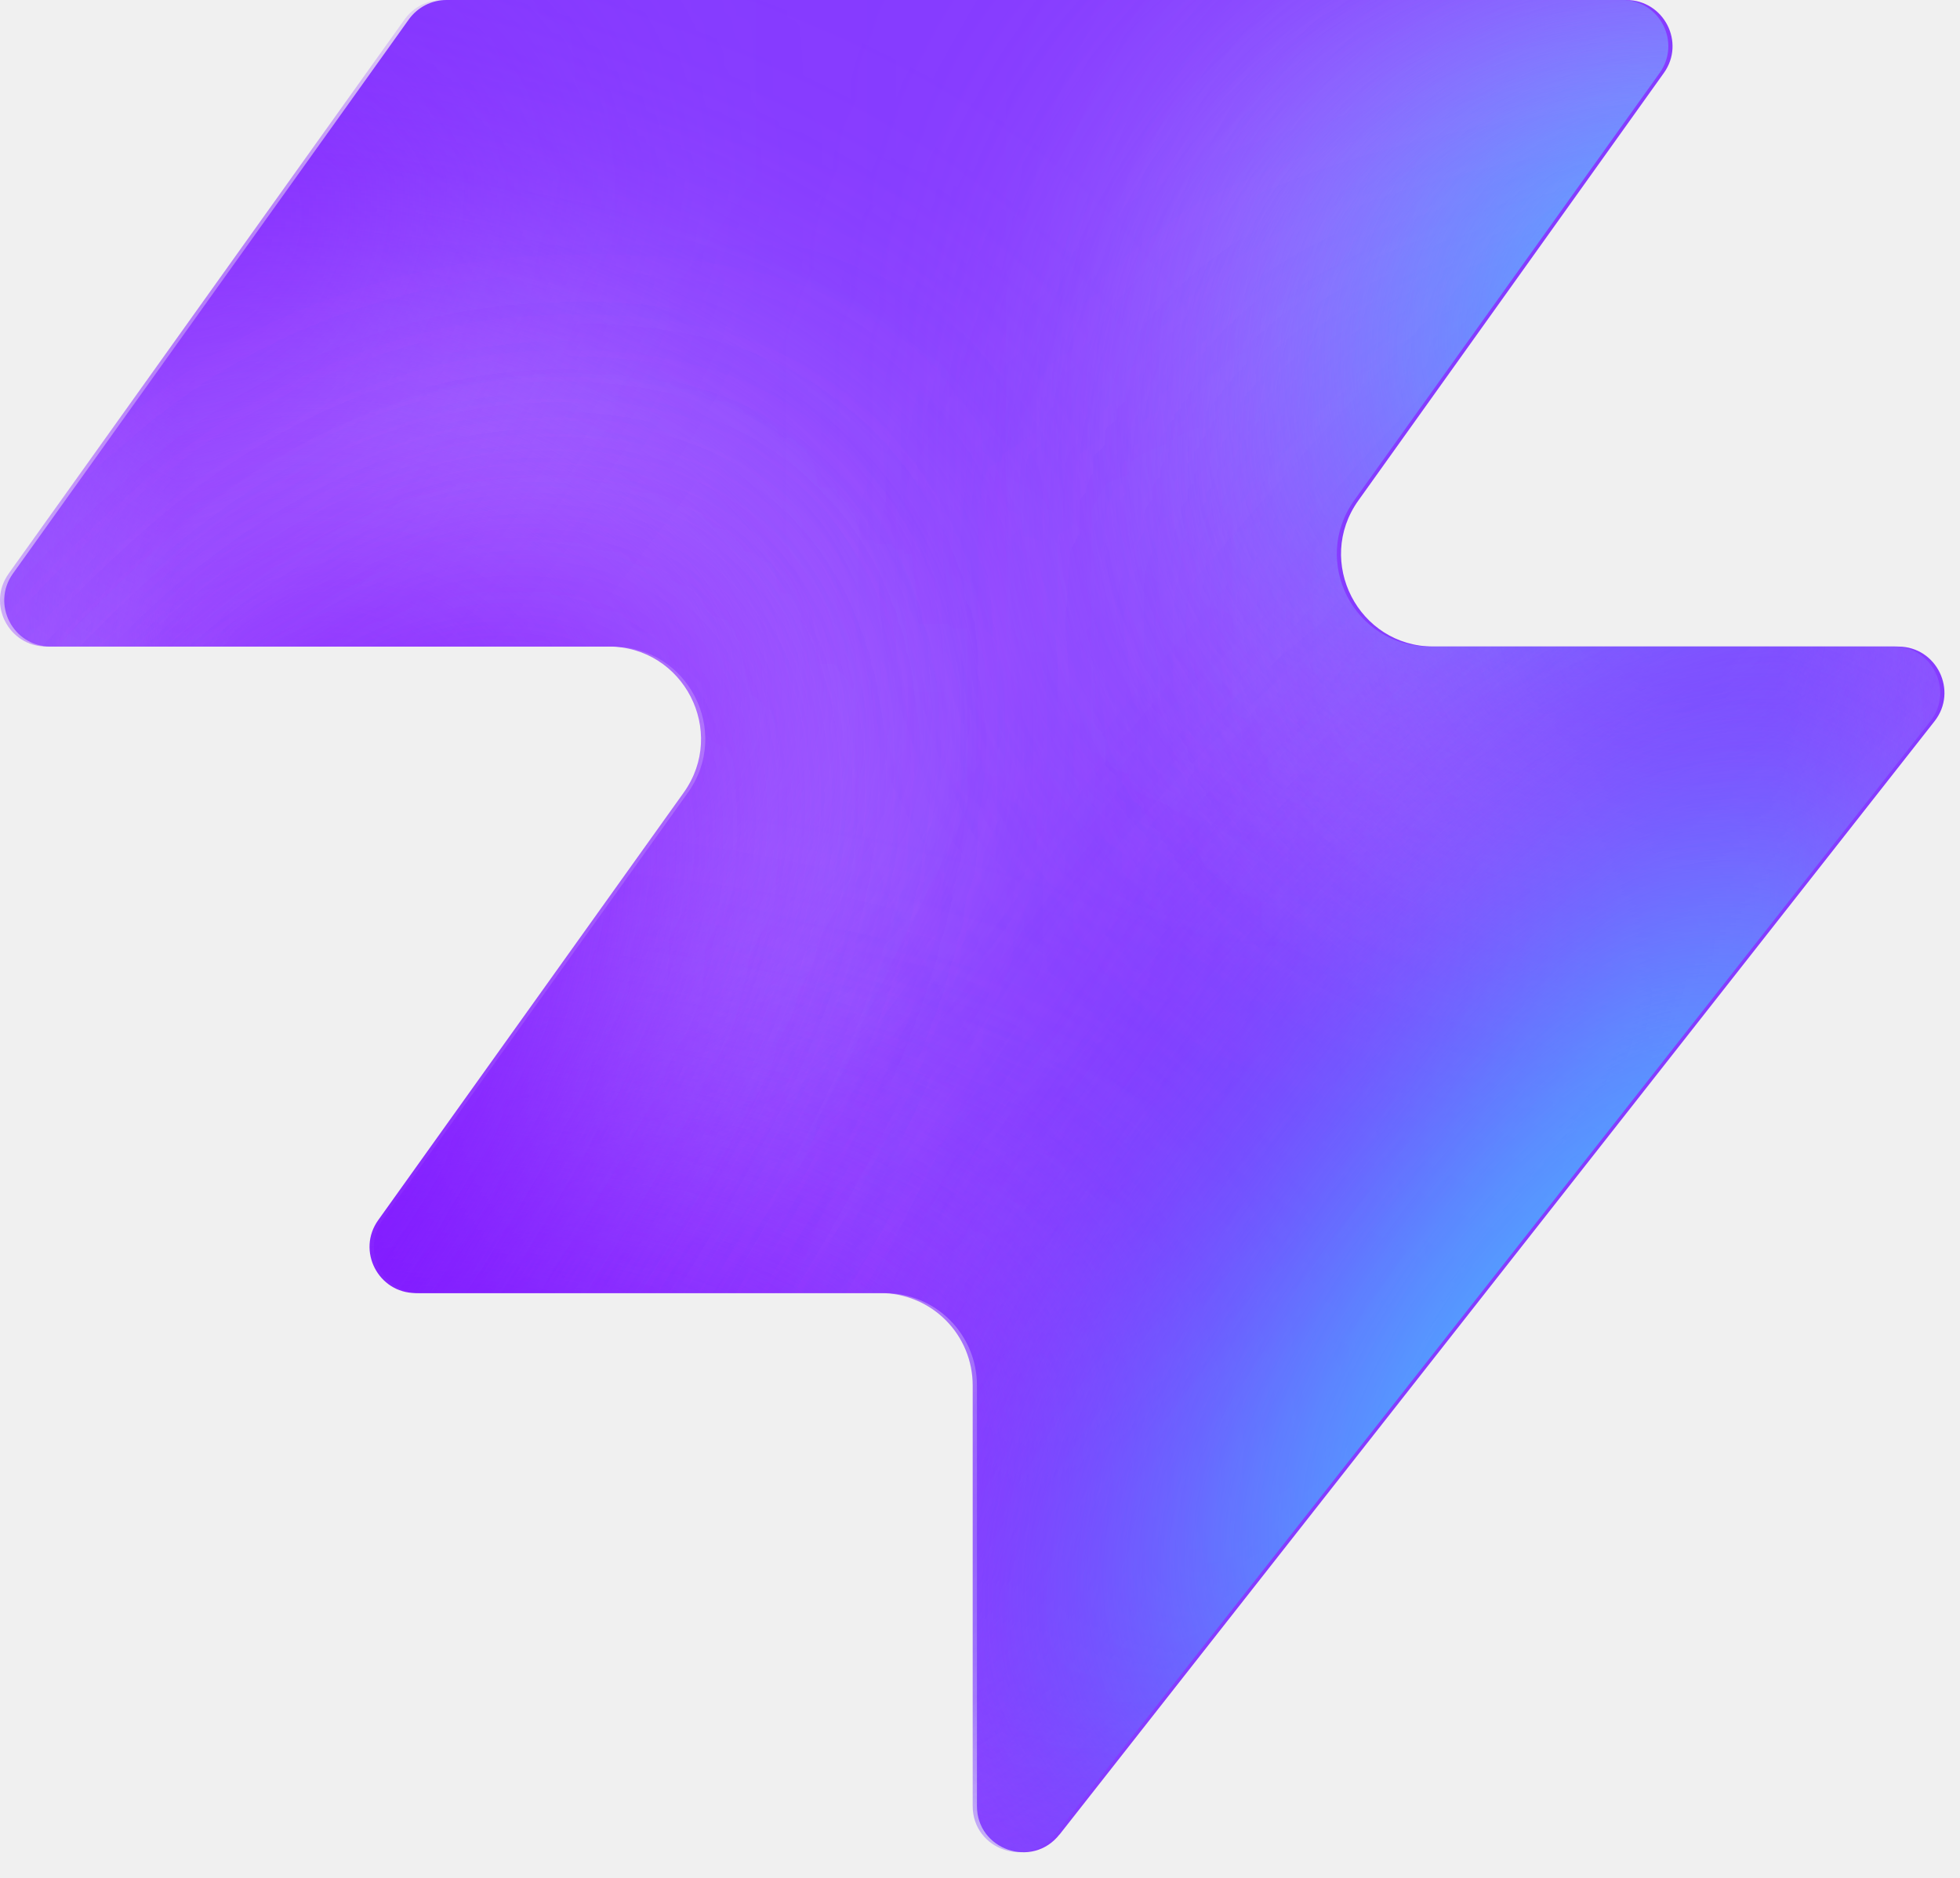
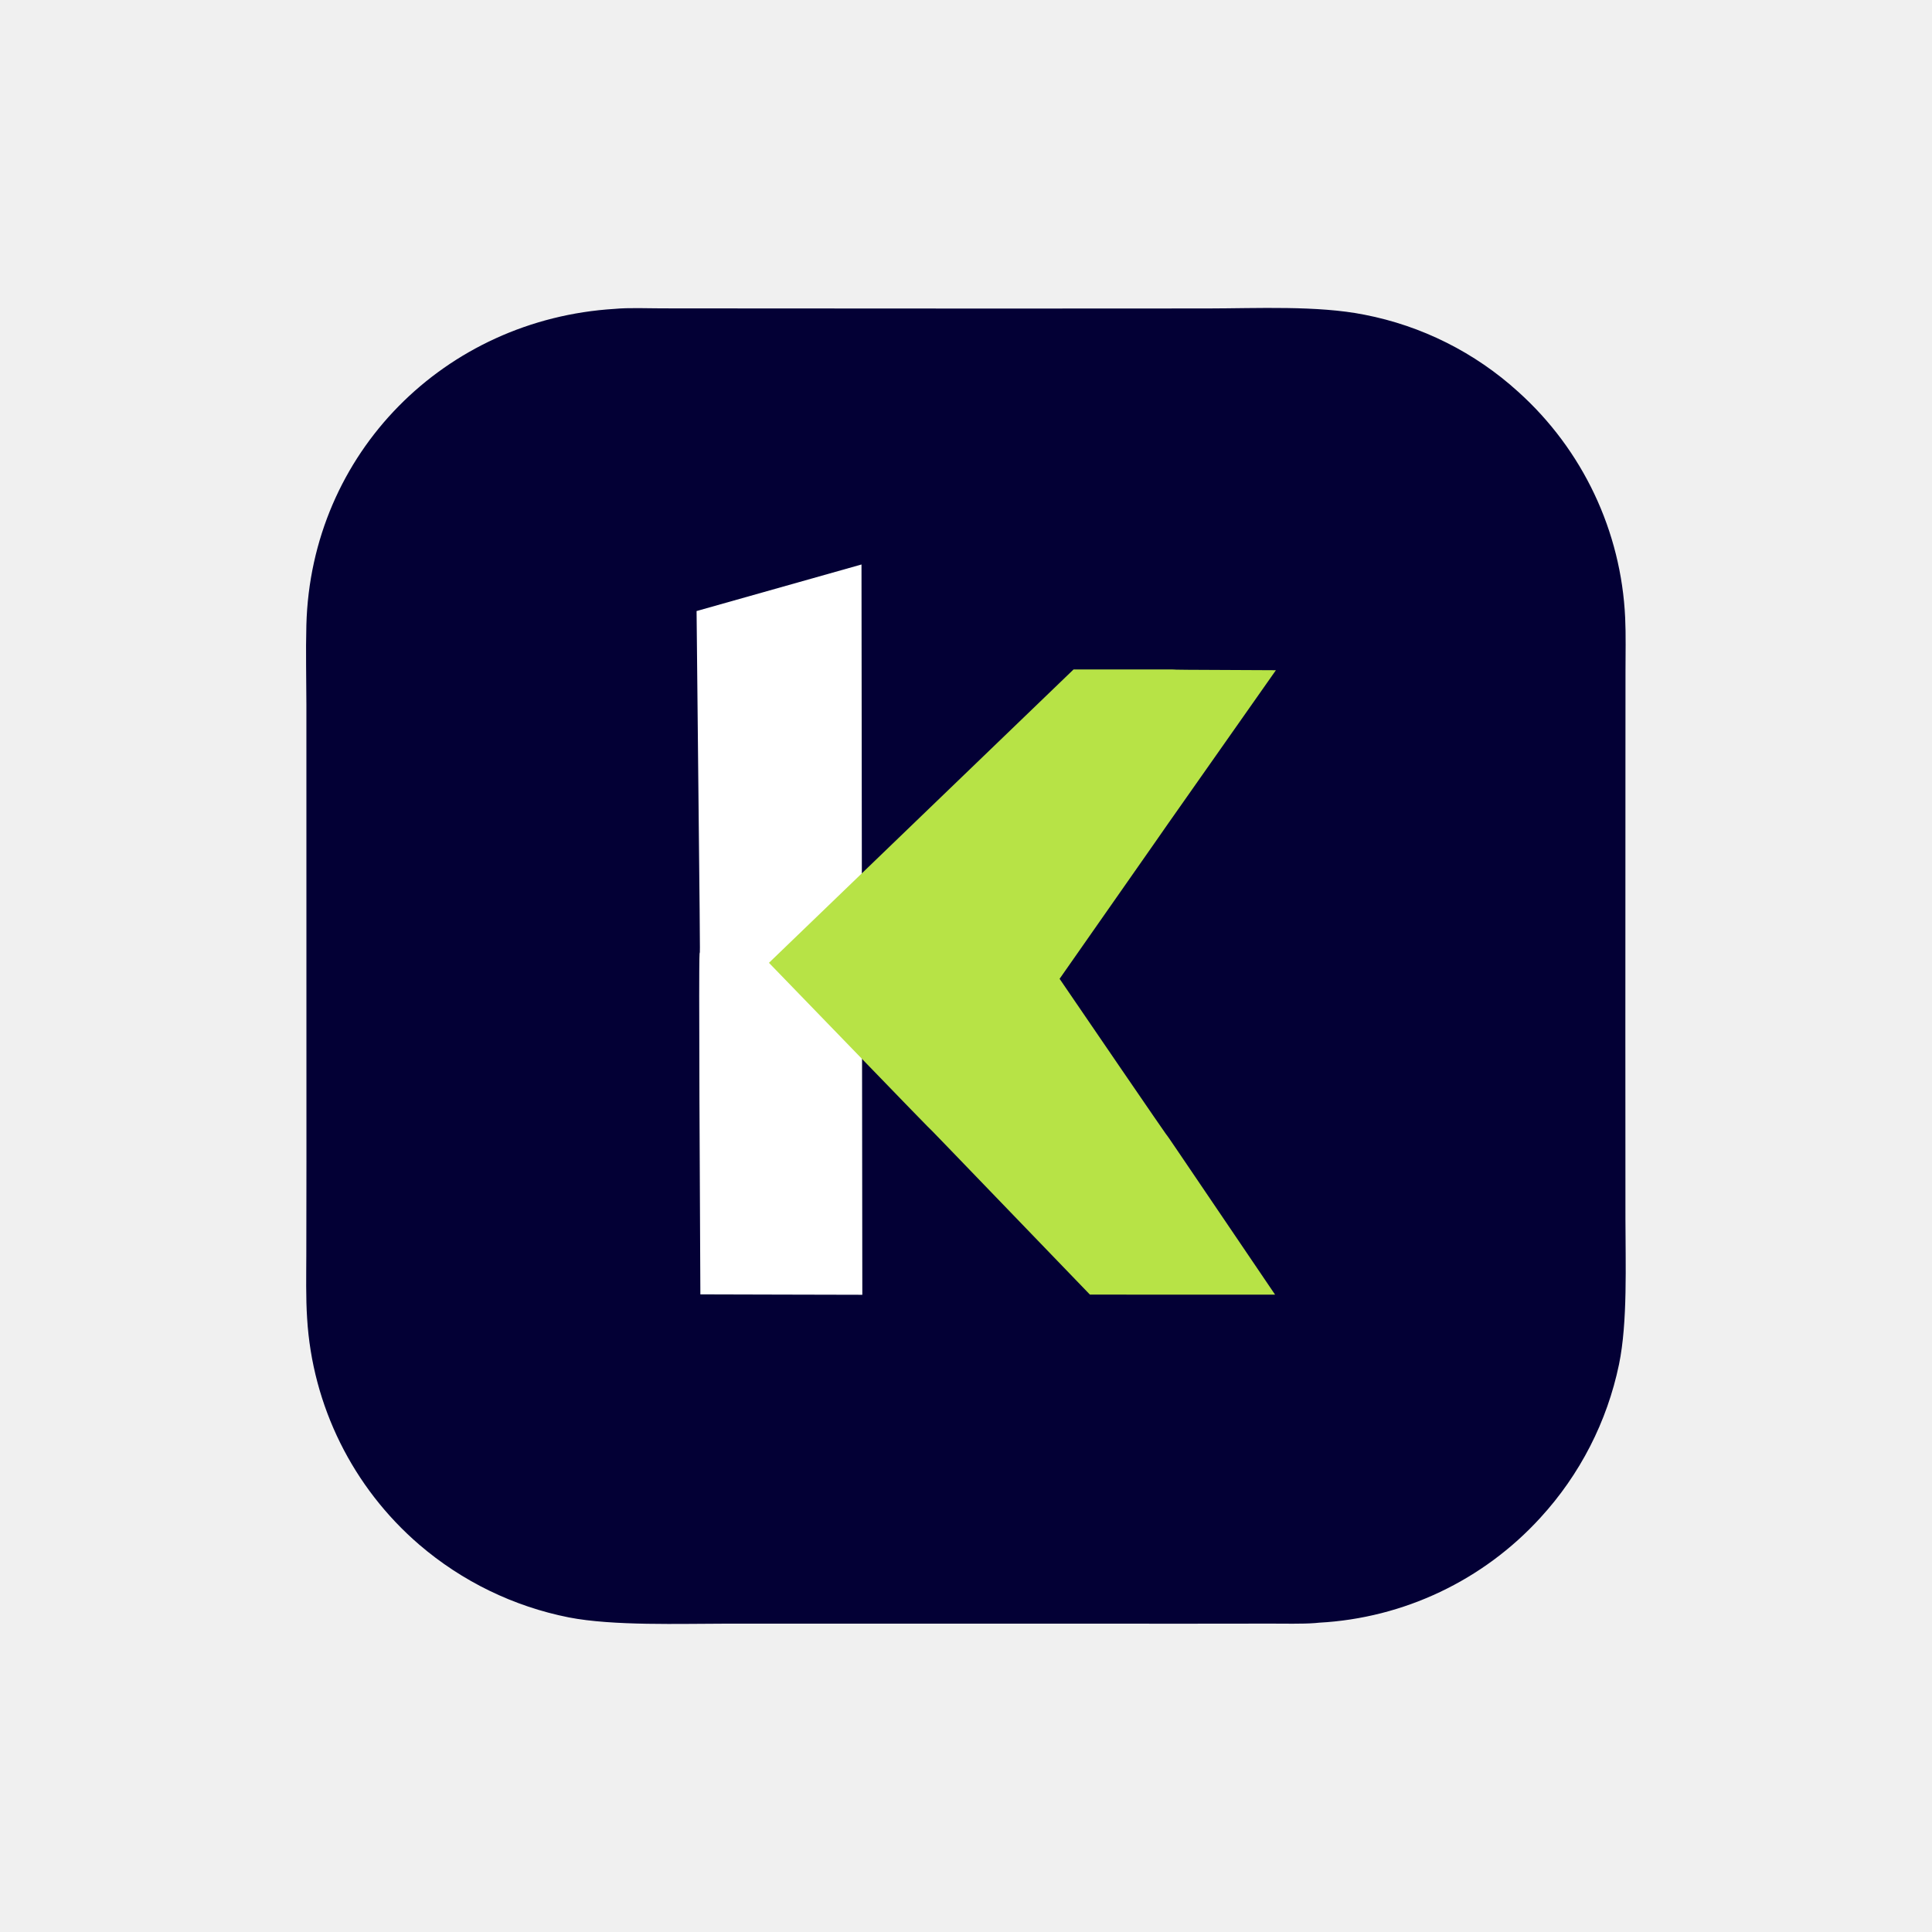
- <svg xmlns="http://www.w3.org/2000/svg" width="48" height="46" fill="none" viewBox="0 0 48 46">
-   <path fill="#863bff" d="M25.946 44.938c-.664.845-2.021.375-2.021-.698V33.937a2.26 2.26 0 0 0-2.262-2.262H10.287c-.92 0-1.456-1.04-.92-1.788l7.48-10.471c1.07-1.497 0-3.578-1.842-3.578H1.237c-.92 0-1.456-1.04-.92-1.788L10.013.474c.214-.297.556-.474.92-.474h28.894c.92 0 1.456 1.04.92 1.788l-7.48 10.471c-1.07 1.498 0 3.579 1.842 3.579h11.377c.943 0 1.473 1.088.89 1.83L25.947 44.94z" style="fill:#863bff;fill:color(display-p3 .525 .23 1);fill-opacity:1" />
-   <mask id="a" width="48" height="46" x="0" y="0" maskUnits="userSpaceOnUse" style="mask-type:alpha">
-     <path fill="#000" d="M25.842 44.938c-.664.844-2.021.375-2.021-.698V33.937a2.26 2.26 0 0 0-2.262-2.262H10.183c-.92 0-1.456-1.04-.92-1.788l7.48-10.471c1.07-1.498 0-3.579-1.842-3.579H1.133c-.92 0-1.456-1.04-.92-1.787L9.91.473c.214-.297.556-.474.92-.474h28.894c.92 0 1.456 1.04.92 1.788l-7.48 10.471c-1.07 1.498 0 3.578 1.842 3.578h11.377c.943 0 1.473 1.088.89 1.832L25.843 44.94z" style="fill:#000;fill-opacity:1" />
-   </mask>
-   <g mask="url(#a)">
-     <g filter="url(#b)">
-       <ellipse cx="5.508" cy="14.704" fill="#ede6ff" rx="5.508" ry="14.704" style="fill:#ede6ff;fill:color(display-p3 .927 .903 1);fill-opacity:1" transform="matrix(.00324 1 1 -.00324 -4.47 31.516)" />
-     </g>
-     <g filter="url(#c)">
-       <ellipse cx="10.399" cy="29.851" fill="#ede6ff" rx="10.399" ry="29.851" style="fill:#ede6ff;fill:color(display-p3 .927 .903 1);fill-opacity:1" transform="matrix(.00324 1 1 -.00324 -39.328 7.883)" />
-     </g>
-     <g filter="url(#d)">
-       <ellipse cx="5.508" cy="30.487" fill="#7e14ff" rx="5.508" ry="30.487" style="fill:#7e14ff;fill:color(display-p3 .492 .077 1);fill-opacity:1" transform="rotate(89.814 -25.913 -14.639)scale(1 -1)" />
-     </g>
-     <g filter="url(#e)">
-       <ellipse cx="5.508" cy="30.599" fill="#7e14ff" rx="5.508" ry="30.599" style="fill:#7e14ff;fill:color(display-p3 .492 .077 1);fill-opacity:1" transform="rotate(89.814 -32.644 -3.334)scale(1 -1)" />
-     </g>
-     <g filter="url(#f)">
-       <ellipse cx="5.508" cy="30.599" fill="#7e14ff" rx="5.508" ry="30.599" style="fill:#7e14ff;fill:color(display-p3 .492 .077 1);fill-opacity:1" transform="matrix(.00324 1 1 -.00324 -34.34 30.47)" />
-     </g>
-     <g filter="url(#g)">
-       <ellipse cx="14.072" cy="22.078" fill="#ede6ff" rx="14.072" ry="22.078" style="fill:#ede6ff;fill:color(display-p3 .927 .903 1);fill-opacity:1" transform="rotate(93.35 24.506 48.493)scale(-1 1)" />
-     </g>
-     <g filter="url(#h)">
-       <ellipse cx="3.47" cy="21.501" fill="#7e14ff" rx="3.47" ry="21.501" style="fill:#7e14ff;fill:color(display-p3 .492 .077 1);fill-opacity:1" transform="rotate(89.009 28.708 47.59)scale(-1 1)" />
-     </g>
-     <g filter="url(#i)">
-       <ellipse cx="3.47" cy="21.501" fill="#7e14ff" rx="3.47" ry="21.501" style="fill:#7e14ff;fill:color(display-p3 .492 .077 1);fill-opacity:1" transform="rotate(89.009 28.708 47.59)scale(-1 1)" />
-     </g>
-     <g filter="url(#j)">
-       <ellipse cx=".387" cy="8.972" fill="#7e14ff" rx="4.407" ry="29.108" style="fill:#7e14ff;fill:color(display-p3 .492 .077 1);fill-opacity:1" transform="rotate(39.51 .387 8.972)" />
-     </g>
-     <g filter="url(#k)">
-       <ellipse cx="47.523" cy="-6.092" fill="#7e14ff" rx="4.407" ry="29.108" style="fill:#7e14ff;fill:color(display-p3 .492 .077 1);fill-opacity:1" transform="rotate(37.892 47.523 -6.092)" />
-     </g>
-     <g filter="url(#l)">
-       <ellipse cx="41.412" cy="6.333" fill="#47bfff" rx="5.971" ry="9.665" style="fill:#47bfff;fill:color(display-p3 .28 .748 1);fill-opacity:1" transform="rotate(37.892 41.412 6.333)" />
-     </g>
-     <g filter="url(#m)">
-       <ellipse cx="-1.879" cy="38.332" fill="#7e14ff" rx="4.407" ry="29.108" style="fill:#7e14ff;fill:color(display-p3 .492 .077 1);fill-opacity:1" transform="rotate(37.892 -1.88 38.332)" />
-     </g>
-     <g filter="url(#n)">
-       <ellipse cx="-1.879" cy="38.332" fill="#7e14ff" rx="4.407" ry="29.108" style="fill:#7e14ff;fill:color(display-p3 .492 .077 1);fill-opacity:1" transform="rotate(37.892 -1.88 38.332)" />
-     </g>
-     <g filter="url(#o)">
-       <ellipse cx="35.651" cy="29.907" fill="#7e14ff" rx="4.407" ry="29.108" style="fill:#7e14ff;fill:color(display-p3 .492 .077 1);fill-opacity:1" transform="rotate(37.892 35.651 29.907)" />
-     </g>
-     <g filter="url(#p)">
-       <ellipse cx="38.418" cy="32.4" fill="#47bfff" rx="5.971" ry="15.297" style="fill:#47bfff;fill:color(display-p3 .28 .748 1);fill-opacity:1" transform="rotate(37.892 38.418 32.4)" />
-     </g>
-   </g>
-   <defs>
-     <filter id="b" width="60.045" height="41.654" x="-19.77" y="16.149" color-interpolation-filters="sRGB" filterUnits="userSpaceOnUse">
-       <feFlood flood-opacity="0" result="BackgroundImageFix" />
-       <feBlend in="SourceGraphic" in2="BackgroundImageFix" result="shape" />
-       <feGaussianBlur result="effect1_foregroundBlur_2002_17158" stdDeviation="7.659" />
-     </filter>
-     <filter id="c" width="90.34" height="51.437" x="-54.613" y="-7.533" color-interpolation-filters="sRGB" filterUnits="userSpaceOnUse">
-       <feFlood flood-opacity="0" result="BackgroundImageFix" />
-       <feBlend in="SourceGraphic" in2="BackgroundImageFix" result="shape" />
-       <feGaussianBlur result="effect1_foregroundBlur_2002_17158" stdDeviation="7.659" />
-     </filter>
-     <filter id="d" width="79.355" height="29.4" x="-49.64" y="2.03" color-interpolation-filters="sRGB" filterUnits="userSpaceOnUse">
-       <feFlood flood-opacity="0" result="BackgroundImageFix" />
-       <feBlend in="SourceGraphic" in2="BackgroundImageFix" result="shape" />
-       <feGaussianBlur result="effect1_foregroundBlur_2002_17158" stdDeviation="4.596" />
-     </filter>
-     <filter id="e" width="79.579" height="29.4" x="-45.045" y="20.029" color-interpolation-filters="sRGB" filterUnits="userSpaceOnUse">
-       <feFlood flood-opacity="0" result="BackgroundImageFix" />
-       <feBlend in="SourceGraphic" in2="BackgroundImageFix" result="shape" />
-       <feGaussianBlur result="effect1_foregroundBlur_2002_17158" stdDeviation="4.596" />
-     </filter>
-     <filter id="f" width="79.579" height="29.4" x="-43.513" y="21.178" color-interpolation-filters="sRGB" filterUnits="userSpaceOnUse">
-       <feFlood flood-opacity="0" result="BackgroundImageFix" />
-       <feBlend in="SourceGraphic" in2="BackgroundImageFix" result="shape" />
-       <feGaussianBlur result="effect1_foregroundBlur_2002_17158" stdDeviation="4.596" />
-     </filter>
-     <filter id="g" width="74.749" height="58.852" x="15.756" y="-17.901" color-interpolation-filters="sRGB" filterUnits="userSpaceOnUse">
-       <feFlood flood-opacity="0" result="BackgroundImageFix" />
-       <feBlend in="SourceGraphic" in2="BackgroundImageFix" result="shape" />
-       <feGaussianBlur result="effect1_foregroundBlur_2002_17158" stdDeviation="7.659" />
-     </filter>
-     <filter id="h" width="61.377" height="25.362" x="23.548" y="2.284" color-interpolation-filters="sRGB" filterUnits="userSpaceOnUse">
-       <feFlood flood-opacity="0" result="BackgroundImageFix" />
-       <feBlend in="SourceGraphic" in2="BackgroundImageFix" result="shape" />
-       <feGaussianBlur result="effect1_foregroundBlur_2002_17158" stdDeviation="4.596" />
-     </filter>
-     <filter id="i" width="61.377" height="25.362" x="23.548" y="2.284" color-interpolation-filters="sRGB" filterUnits="userSpaceOnUse">
-       <feFlood flood-opacity="0" result="BackgroundImageFix" />
-       <feBlend in="SourceGraphic" in2="BackgroundImageFix" result="shape" />
-       <feGaussianBlur result="effect1_foregroundBlur_2002_17158" stdDeviation="4.596" />
-     </filter>
-     <filter id="j" width="56.045" height="63.649" x="-27.636" y="-22.853" color-interpolation-filters="sRGB" filterUnits="userSpaceOnUse">
-       <feFlood flood-opacity="0" result="BackgroundImageFix" />
-       <feBlend in="SourceGraphic" in2="BackgroundImageFix" result="shape" />
-       <feGaussianBlur result="effect1_foregroundBlur_2002_17158" stdDeviation="4.596" />
-     </filter>
-     <filter id="k" width="54.814" height="64.646" x="20.116" y="-38.415" color-interpolation-filters="sRGB" filterUnits="userSpaceOnUse">
-       <feFlood flood-opacity="0" result="BackgroundImageFix" />
-       <feBlend in="SourceGraphic" in2="BackgroundImageFix" result="shape" />
-       <feGaussianBlur result="effect1_foregroundBlur_2002_17158" stdDeviation="4.596" />
-     </filter>
-     <filter id="l" width="33.541" height="35.313" x="24.641" y="-11.323" color-interpolation-filters="sRGB" filterUnits="userSpaceOnUse">
-       <feFlood flood-opacity="0" result="BackgroundImageFix" />
-       <feBlend in="SourceGraphic" in2="BackgroundImageFix" result="shape" />
-       <feGaussianBlur result="effect1_foregroundBlur_2002_17158" stdDeviation="4.596" />
-     </filter>
-     <filter id="m" width="54.814" height="64.646" x="-29.286" y="6.009" color-interpolation-filters="sRGB" filterUnits="userSpaceOnUse">
-       <feFlood flood-opacity="0" result="BackgroundImageFix" />
-       <feBlend in="SourceGraphic" in2="BackgroundImageFix" result="shape" />
-       <feGaussianBlur result="effect1_foregroundBlur_2002_17158" stdDeviation="4.596" />
-     </filter>
-     <filter id="n" width="54.814" height="64.646" x="-29.286" y="6.009" color-interpolation-filters="sRGB" filterUnits="userSpaceOnUse">
-       <feFlood flood-opacity="0" result="BackgroundImageFix" />
-       <feBlend in="SourceGraphic" in2="BackgroundImageFix" result="shape" />
-       <feGaussianBlur result="effect1_foregroundBlur_2002_17158" stdDeviation="4.596" />
-     </filter>
-     <filter id="o" width="54.814" height="64.646" x="8.244" y="-2.416" color-interpolation-filters="sRGB" filterUnits="userSpaceOnUse">
-       <feFlood flood-opacity="0" result="BackgroundImageFix" />
-       <feBlend in="SourceGraphic" in2="BackgroundImageFix" result="shape" />
-       <feGaussianBlur result="effect1_foregroundBlur_2002_17158" stdDeviation="4.596" />
-     </filter>
-     <filter id="p" width="39.409" height="43.623" x="18.713" y="10.588" color-interpolation-filters="sRGB" filterUnits="userSpaceOnUse">
-       <feFlood flood-opacity="0" result="BackgroundImageFix" />
-       <feBlend in="SourceGraphic" in2="BackgroundImageFix" result="shape" />
-       <feGaussianBlur result="effect1_foregroundBlur_2002_17158" stdDeviation="4.596" />
-     </filter>
-   </defs>
+ <svg xmlns="http://www.w3.org/2000/svg" width="1024" height="1024" viewBox="0 0 1024 1024" version="1.1" id="svg4">
+   <defs id="defs4" />
+   <path fill="#030035" d="M325.792 163.712C333.249 162.996 343.424 163.448 351.018 163.442L396.098 163.475L528.325 163.542L640.202 163.49C666.277 163.456 698.281 161.839 723.17 166.801C753.529 172.685 781.69 186.787 804.586 207.571C838.833 238.316 859.294 281.529 861.374 327.504C861.785 336.378 861.557 346.615 861.547 355.559L861.518 402.73L861.473 547.618L861.517 646.041C861.526 669.667 862.729 700.816 858.104 723.169C851.801 753.507 837.411 781.576 816.459 804.404C786.18 837.629 744.053 857.617 699.167 860.056C698.44 860.14 697.71 860.209 696.98 860.263C690.223 860.78 680.288 860.533 673.428 860.544L632.56 860.585L504.326 860.573L385.381 860.565C360.61 860.575 325.002 861.824 301.505 857.264C272.208 851.45 244.906 838.177 222.237 818.728C186.986 788.408 165.533 745.093 162.777 698.678C162.061 687.774 162.33 675.862 162.353 664.857L162.422 615.62L162.401 464.037L162.396 373.539C162.363 359.517 162.018 345.357 162.381 331.357C164.755 240.024 235.843 169.189 325.792 163.712Z" id="path2" />
+   <path fill="#03022b" d="m 456.612,299.191 c 0.408,387.061 0.005,0.037 0.435,387.072 -85.825,-0.258 -0.132,0.064 -85.836,-0.216 -1.961,-360.851 1.735,-1.042 -2.011,-362.18 87.248,-24.617 0.194,-0.073 87.413,-24.676 z" id="path5-9" style="fill:#ffffff;fill-opacity:1;stroke-width:1.878" />
+   <path fill="#b7e346" d="m 569.004,354.822 c 106.805,-0.032 0.133,0.03 107.255,0.405 -114.068,162.416 -0.369,0.281 -114.651,163.563 113.914,166.848 0.558,-0.301 114.217,167.408 -98.153,-0.084 -0.088,0.069 -98.143,-0.03 -168.6,-174.953 0.005,0.036 -170.121,-175.853 161.379,-155.365 0.448,-0.544 161.443,-155.493 z" id="path4-8" style="stroke-width:2.023" />
</svg>
